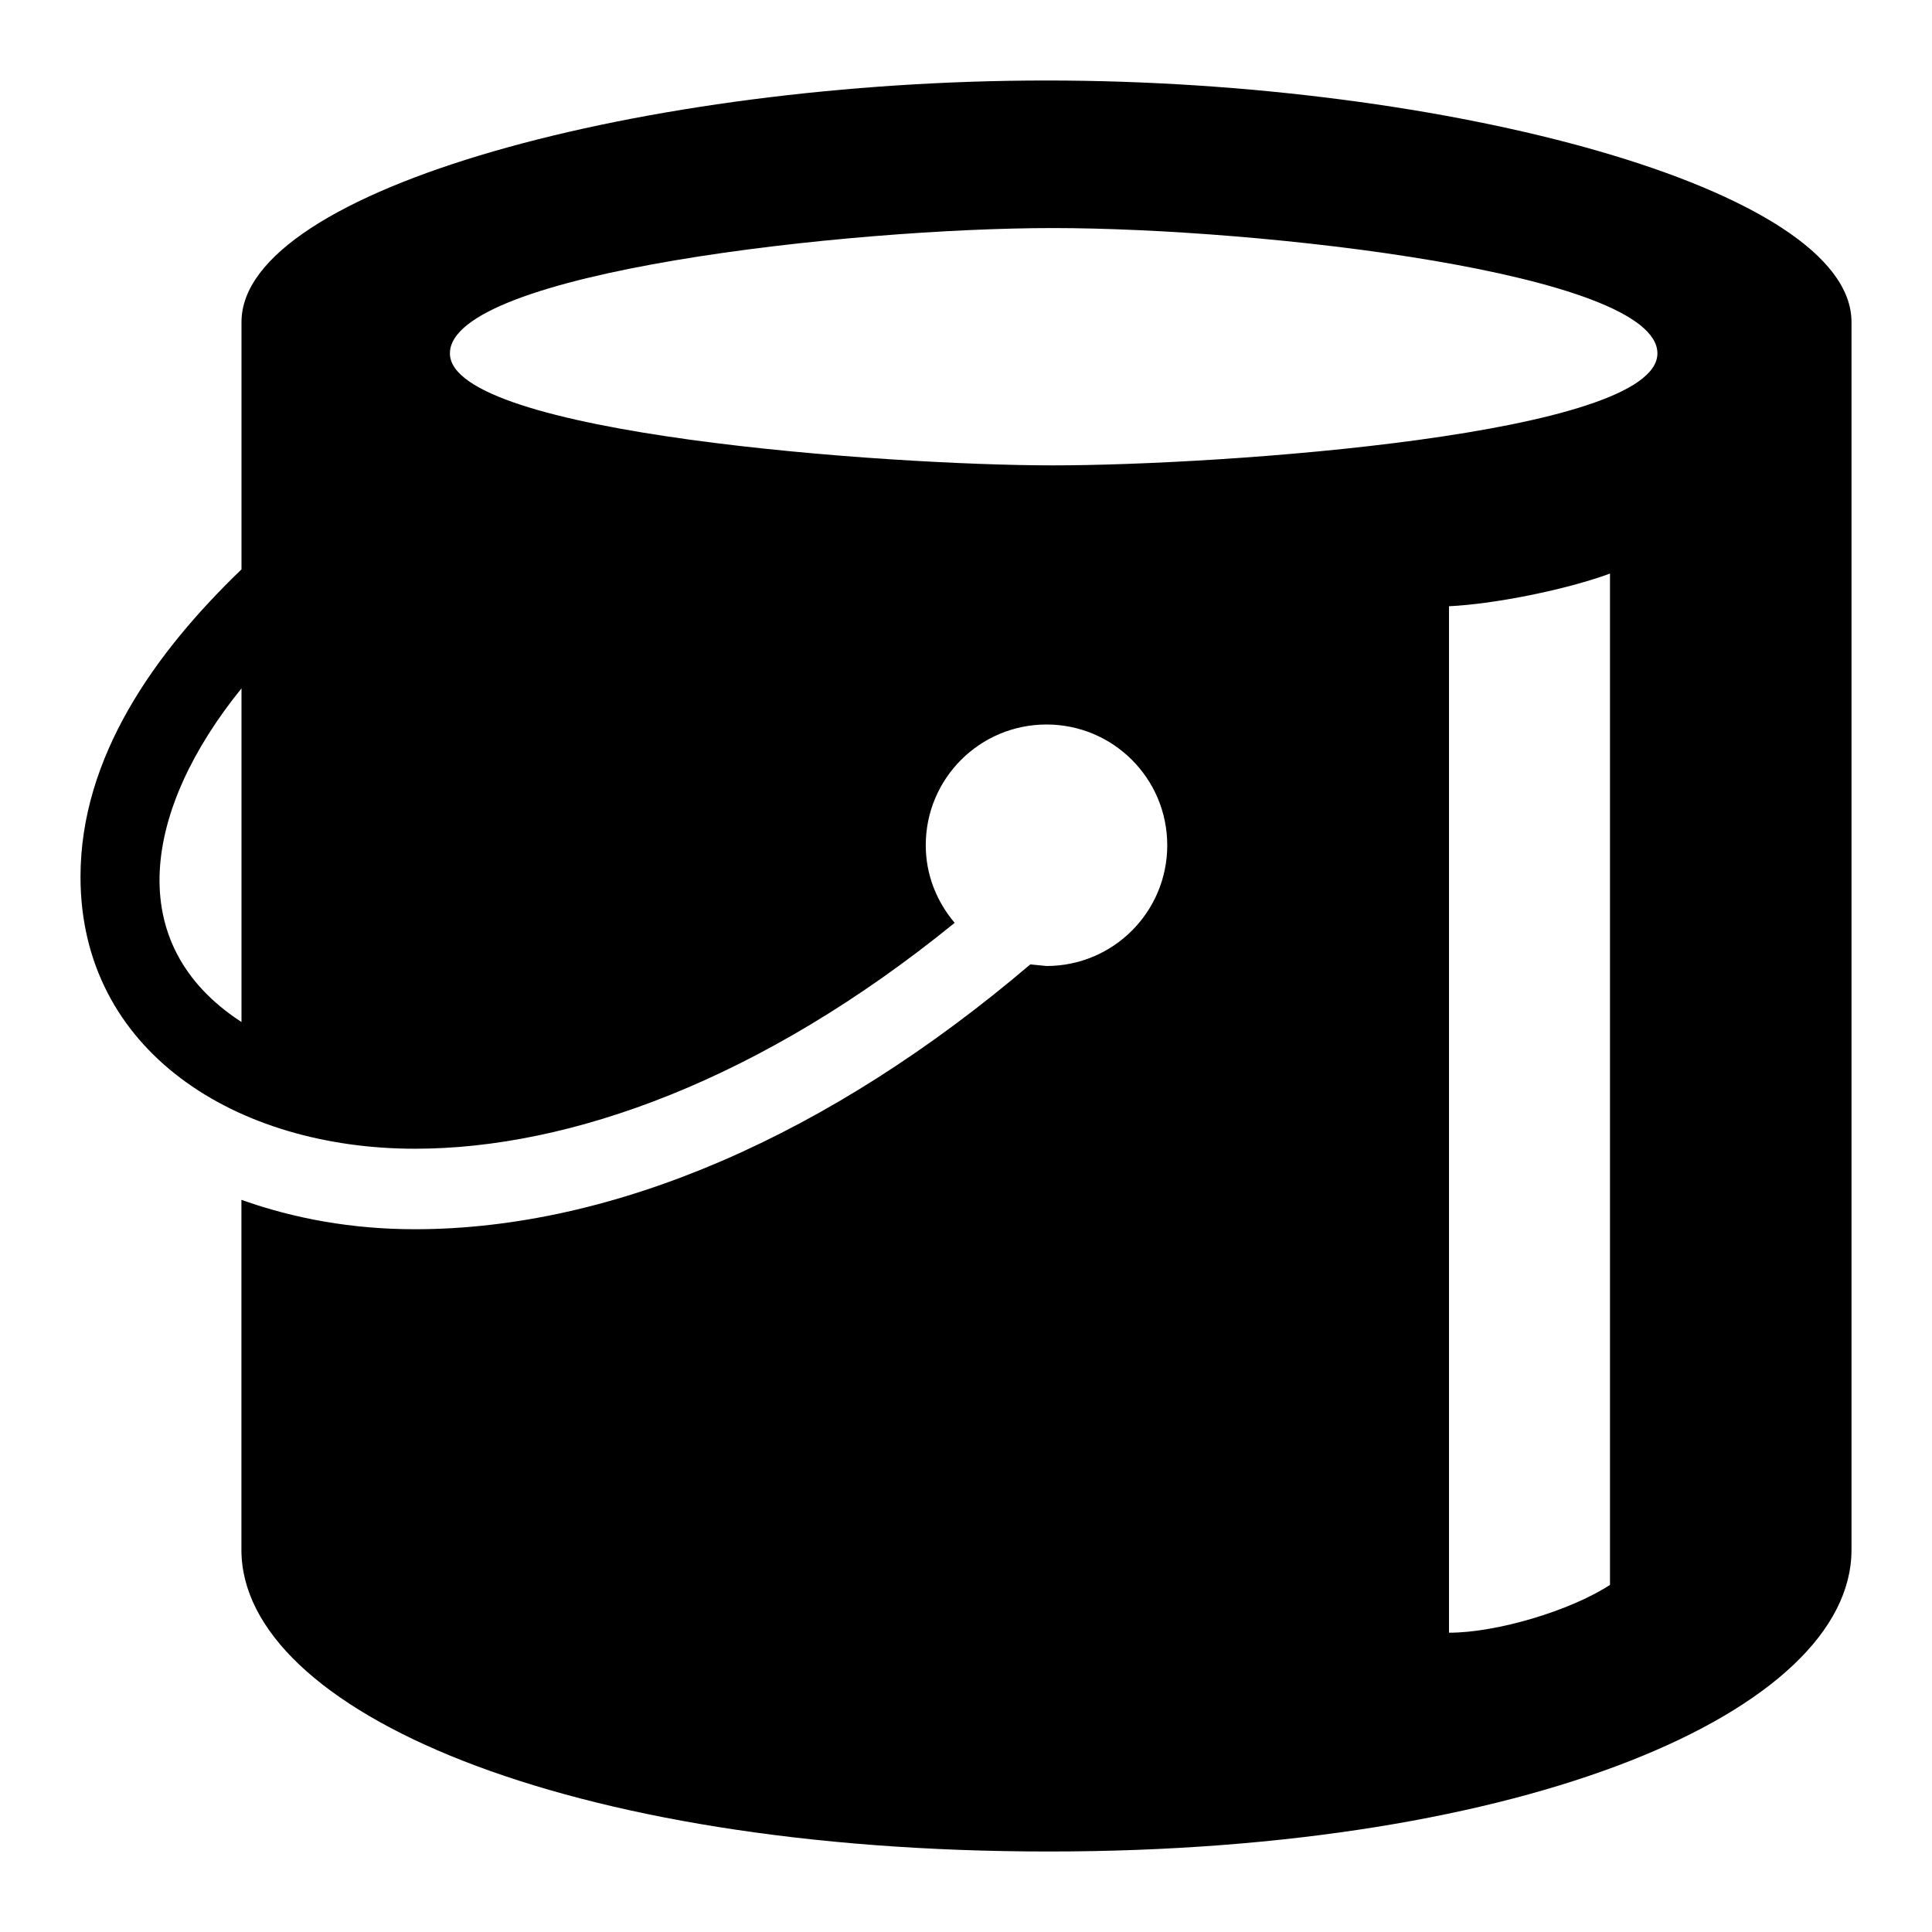
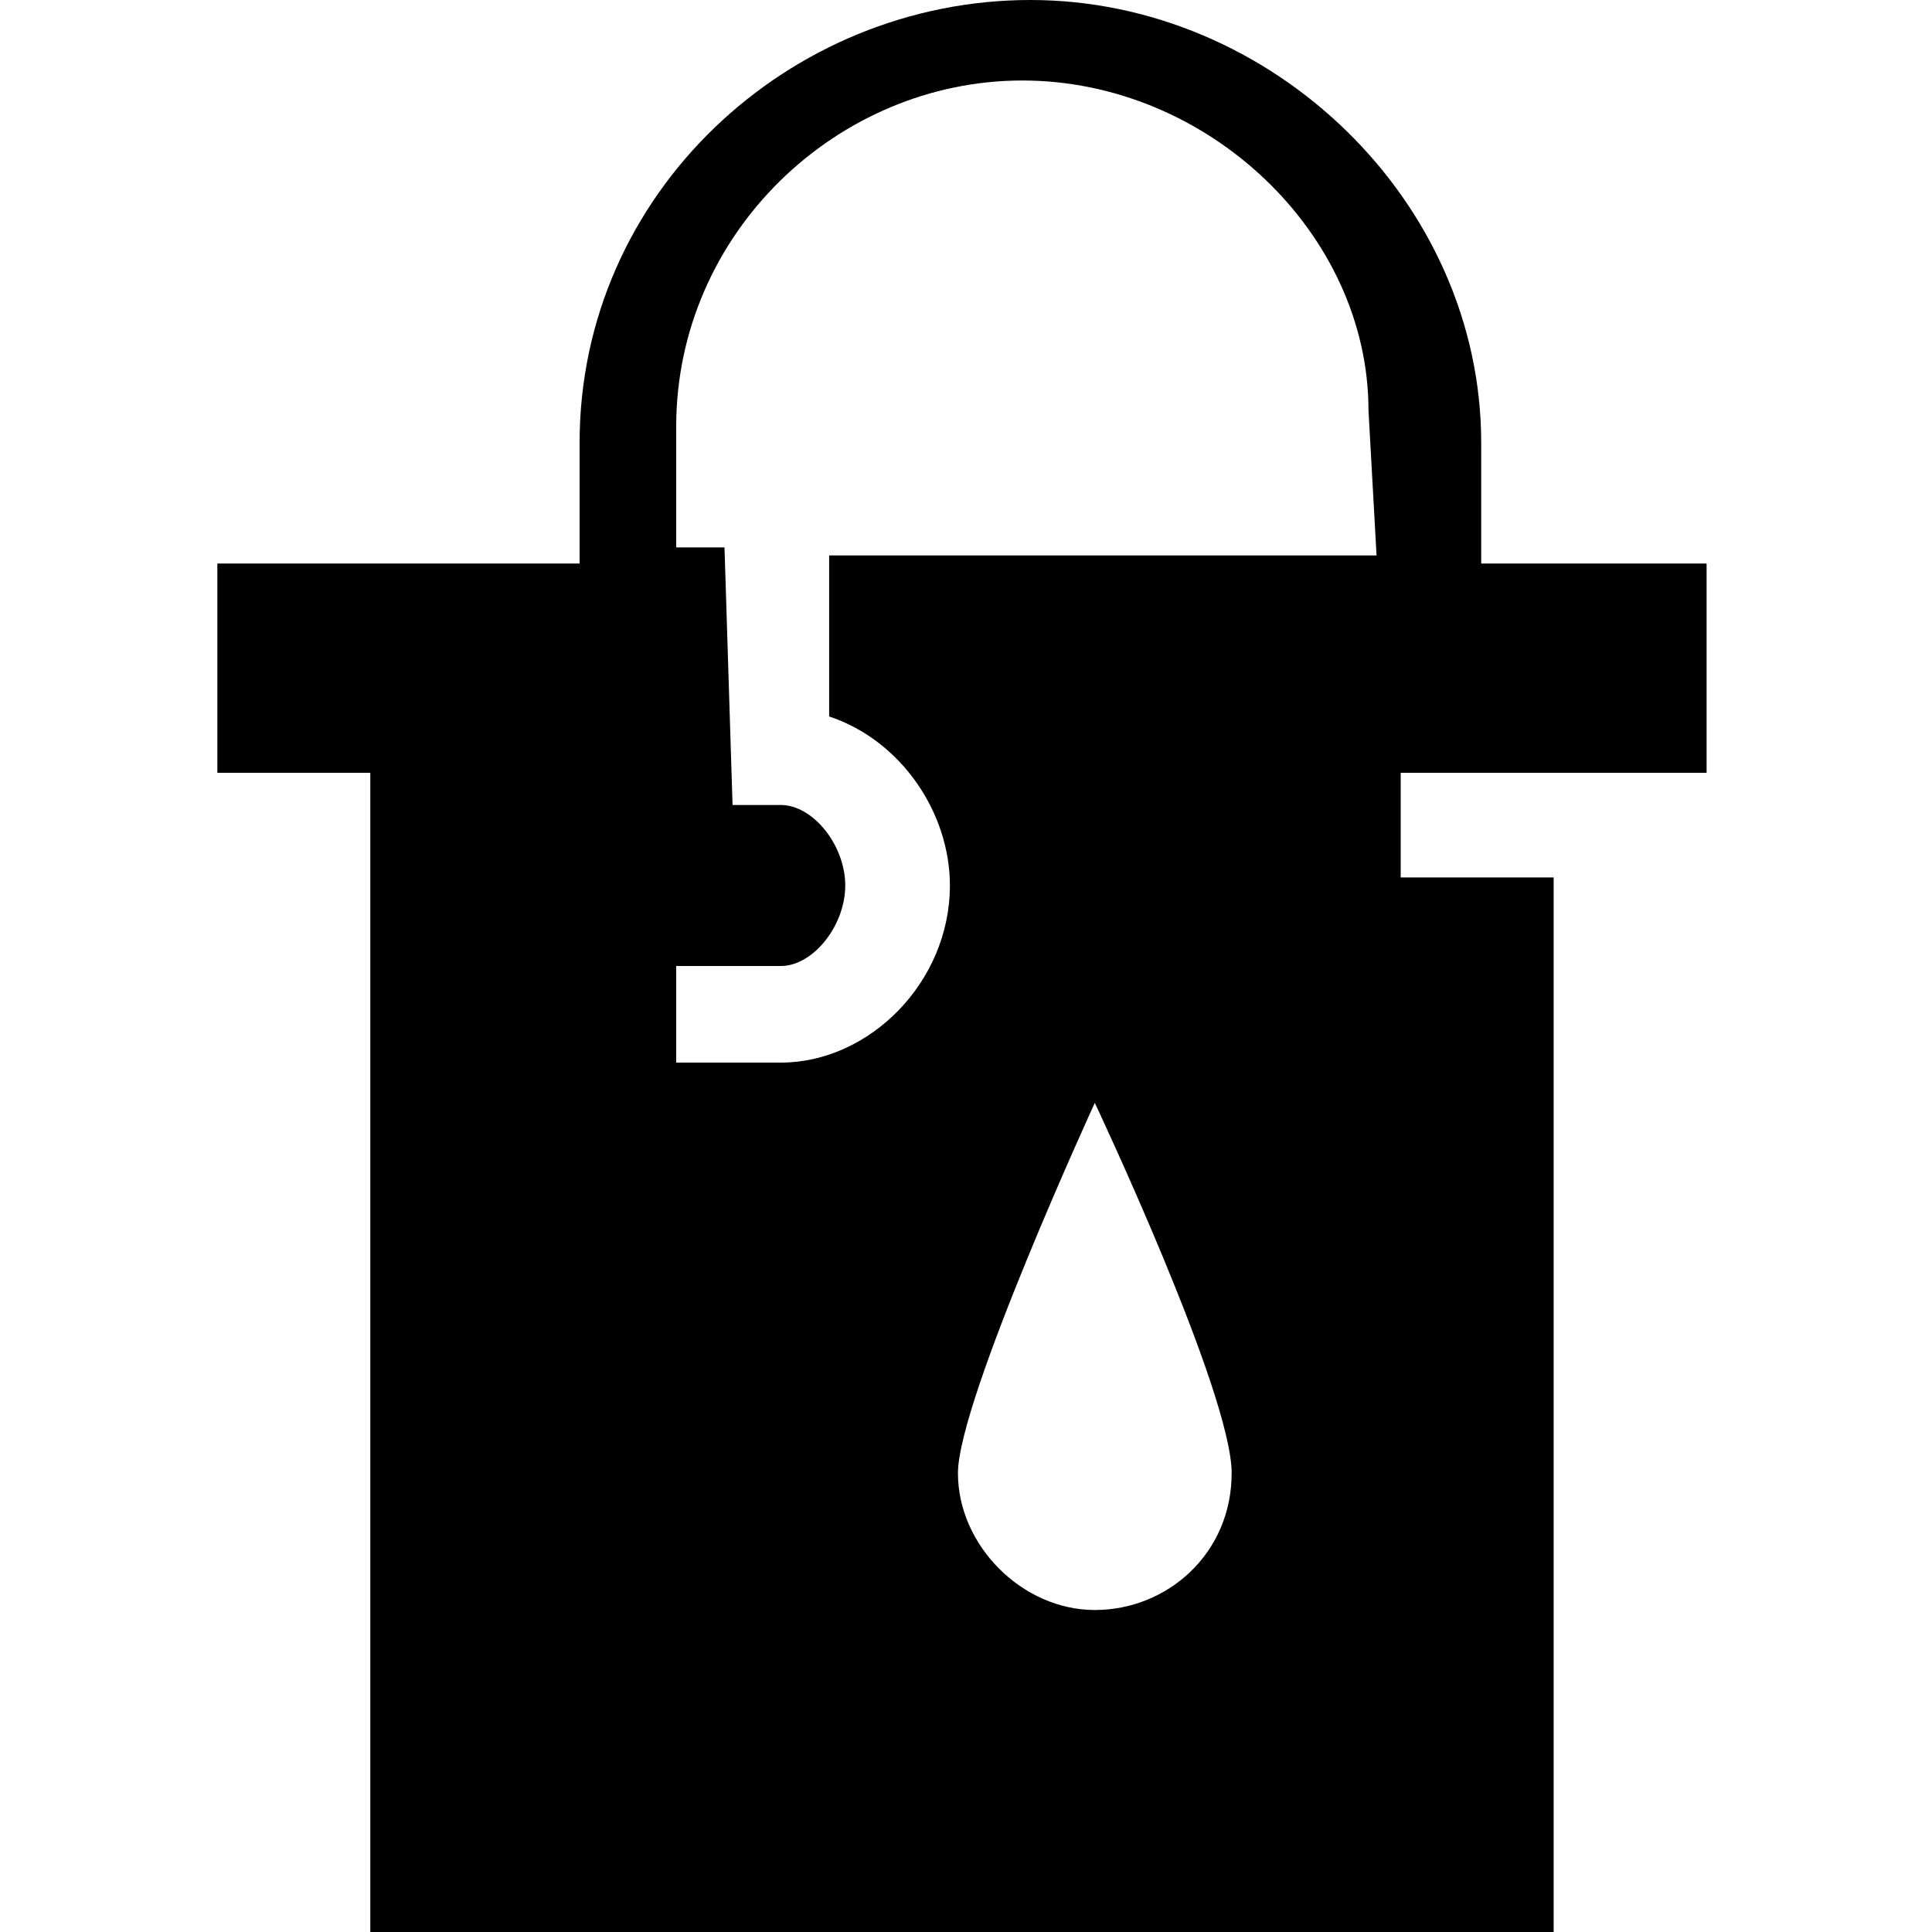
- <svg xmlns="http://www.w3.org/2000/svg" width="24" height="24" viewBox="0 0 24 24">
-   <path d="M13 1c-4.971 0-10 1.343-10 3v3.073c-1.077 1.035-2 2.331-2 3.819 0 2.166 1.931 3.378 4.156 3.378 1.922 0 4.297-.849 6.703-2.806-.221-.262-.359-.595-.359-.964 0-.829.671-1.5 1.5-1.5s1.5.671 1.5 1.5-.671 1.5-1.5 1.5l-.201-.02c-2.496 2.125-5.175 3.289-7.644 3.29-.781 0-1.502-.132-2.156-.365v4.348c.001 1.994 4.001 3.747 10.03 3.747 5.94 0 9.971-1.745 9.971-3.747v-15.253c0-1.657-5.029-3-10-3zm-10 11.696c-1.498-.972-1.21-2.651 0-4.145v4.145zm17 6.992c-.493.322-1.412.595-2 .594v-12.751c.57-.027 1.465-.208 2-.406v12.563zm-6.922-13.907c-2.053 0-7.489-.39-7.489-1.391 0-1.011 4.986-1.557 7.489-1.557 2.568 0 7.511.557 7.511 1.557 0 1.011-5.41 1.391-7.511 1.391z" />
+ <svg xmlns="http://www.w3.org/2000/svg" version="1.1" id="Layer_1" x="0px" y="0px" viewBox="-417 343 24 24" style="enable-background:new -417 343 24 24;" xml:space="preserve">
+   <path d="M-398.6,349.9l0-1.4c0-3-2.6-5.5-5.6-5.5c-3,0-5.6,2.4-5.6,5.5v1.5h-4.5v2.6h1.9v14.7h14.7v-13.4h-1.9v-1.3h2.2  h0.6h1v-2.6H-398.6z M-403.4,363c-0.9,0-1.7-0.8-1.7-1.7c0-0.9,1.7-4.6,1.7-4.6s1.7,3.6,1.7,4.6C-401.7,362.3-402.5,363-403.4,363z   M-399.9,349.9h-6.8l0,2c0.9,0.3,1.5,1.2,1.5,2.1c0,1.2-1,2.2-2.1,2.2h-1.3V355h1.3c0.4,0,0.8-0.5,0.8-1c0-0.5-0.4-1-0.8-1h-0.6  l-0.1-3.2h-0.6v-1.5c0-2.4,2-4.3,4.3-4.3c2.3,0,4.3,1.9,4.3,4.1L-399.9,349.9z" />
</svg>
